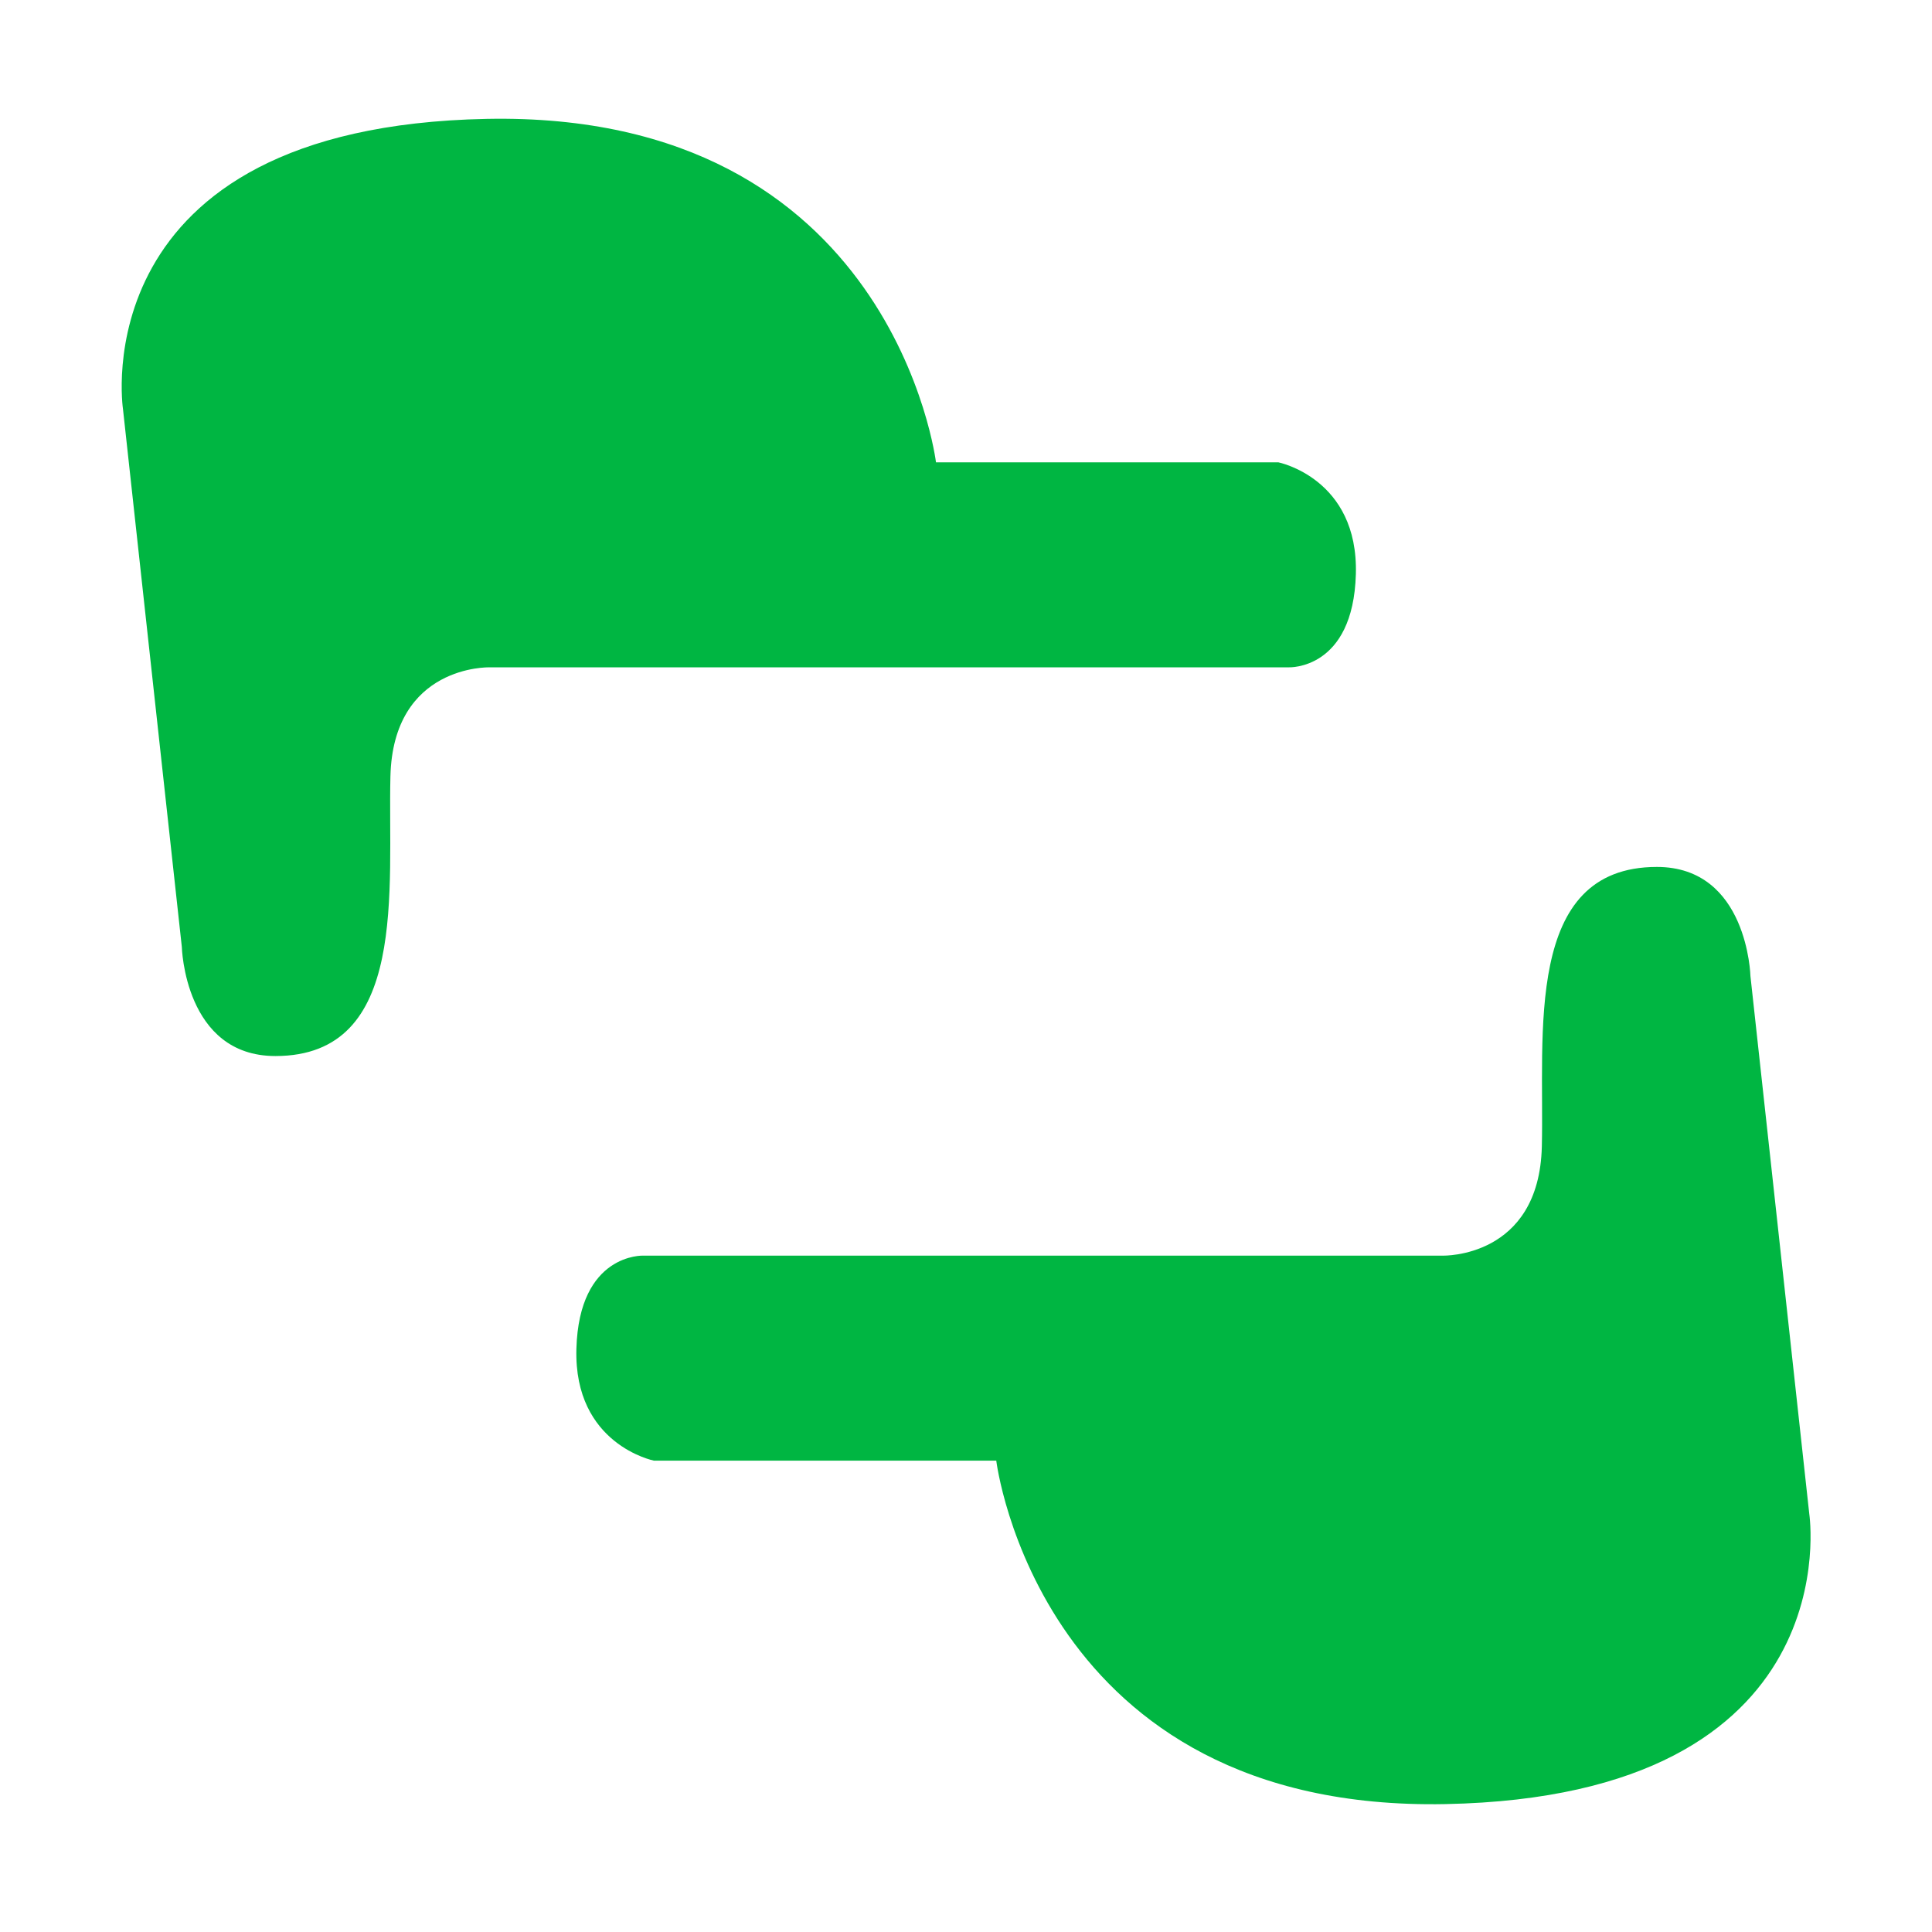
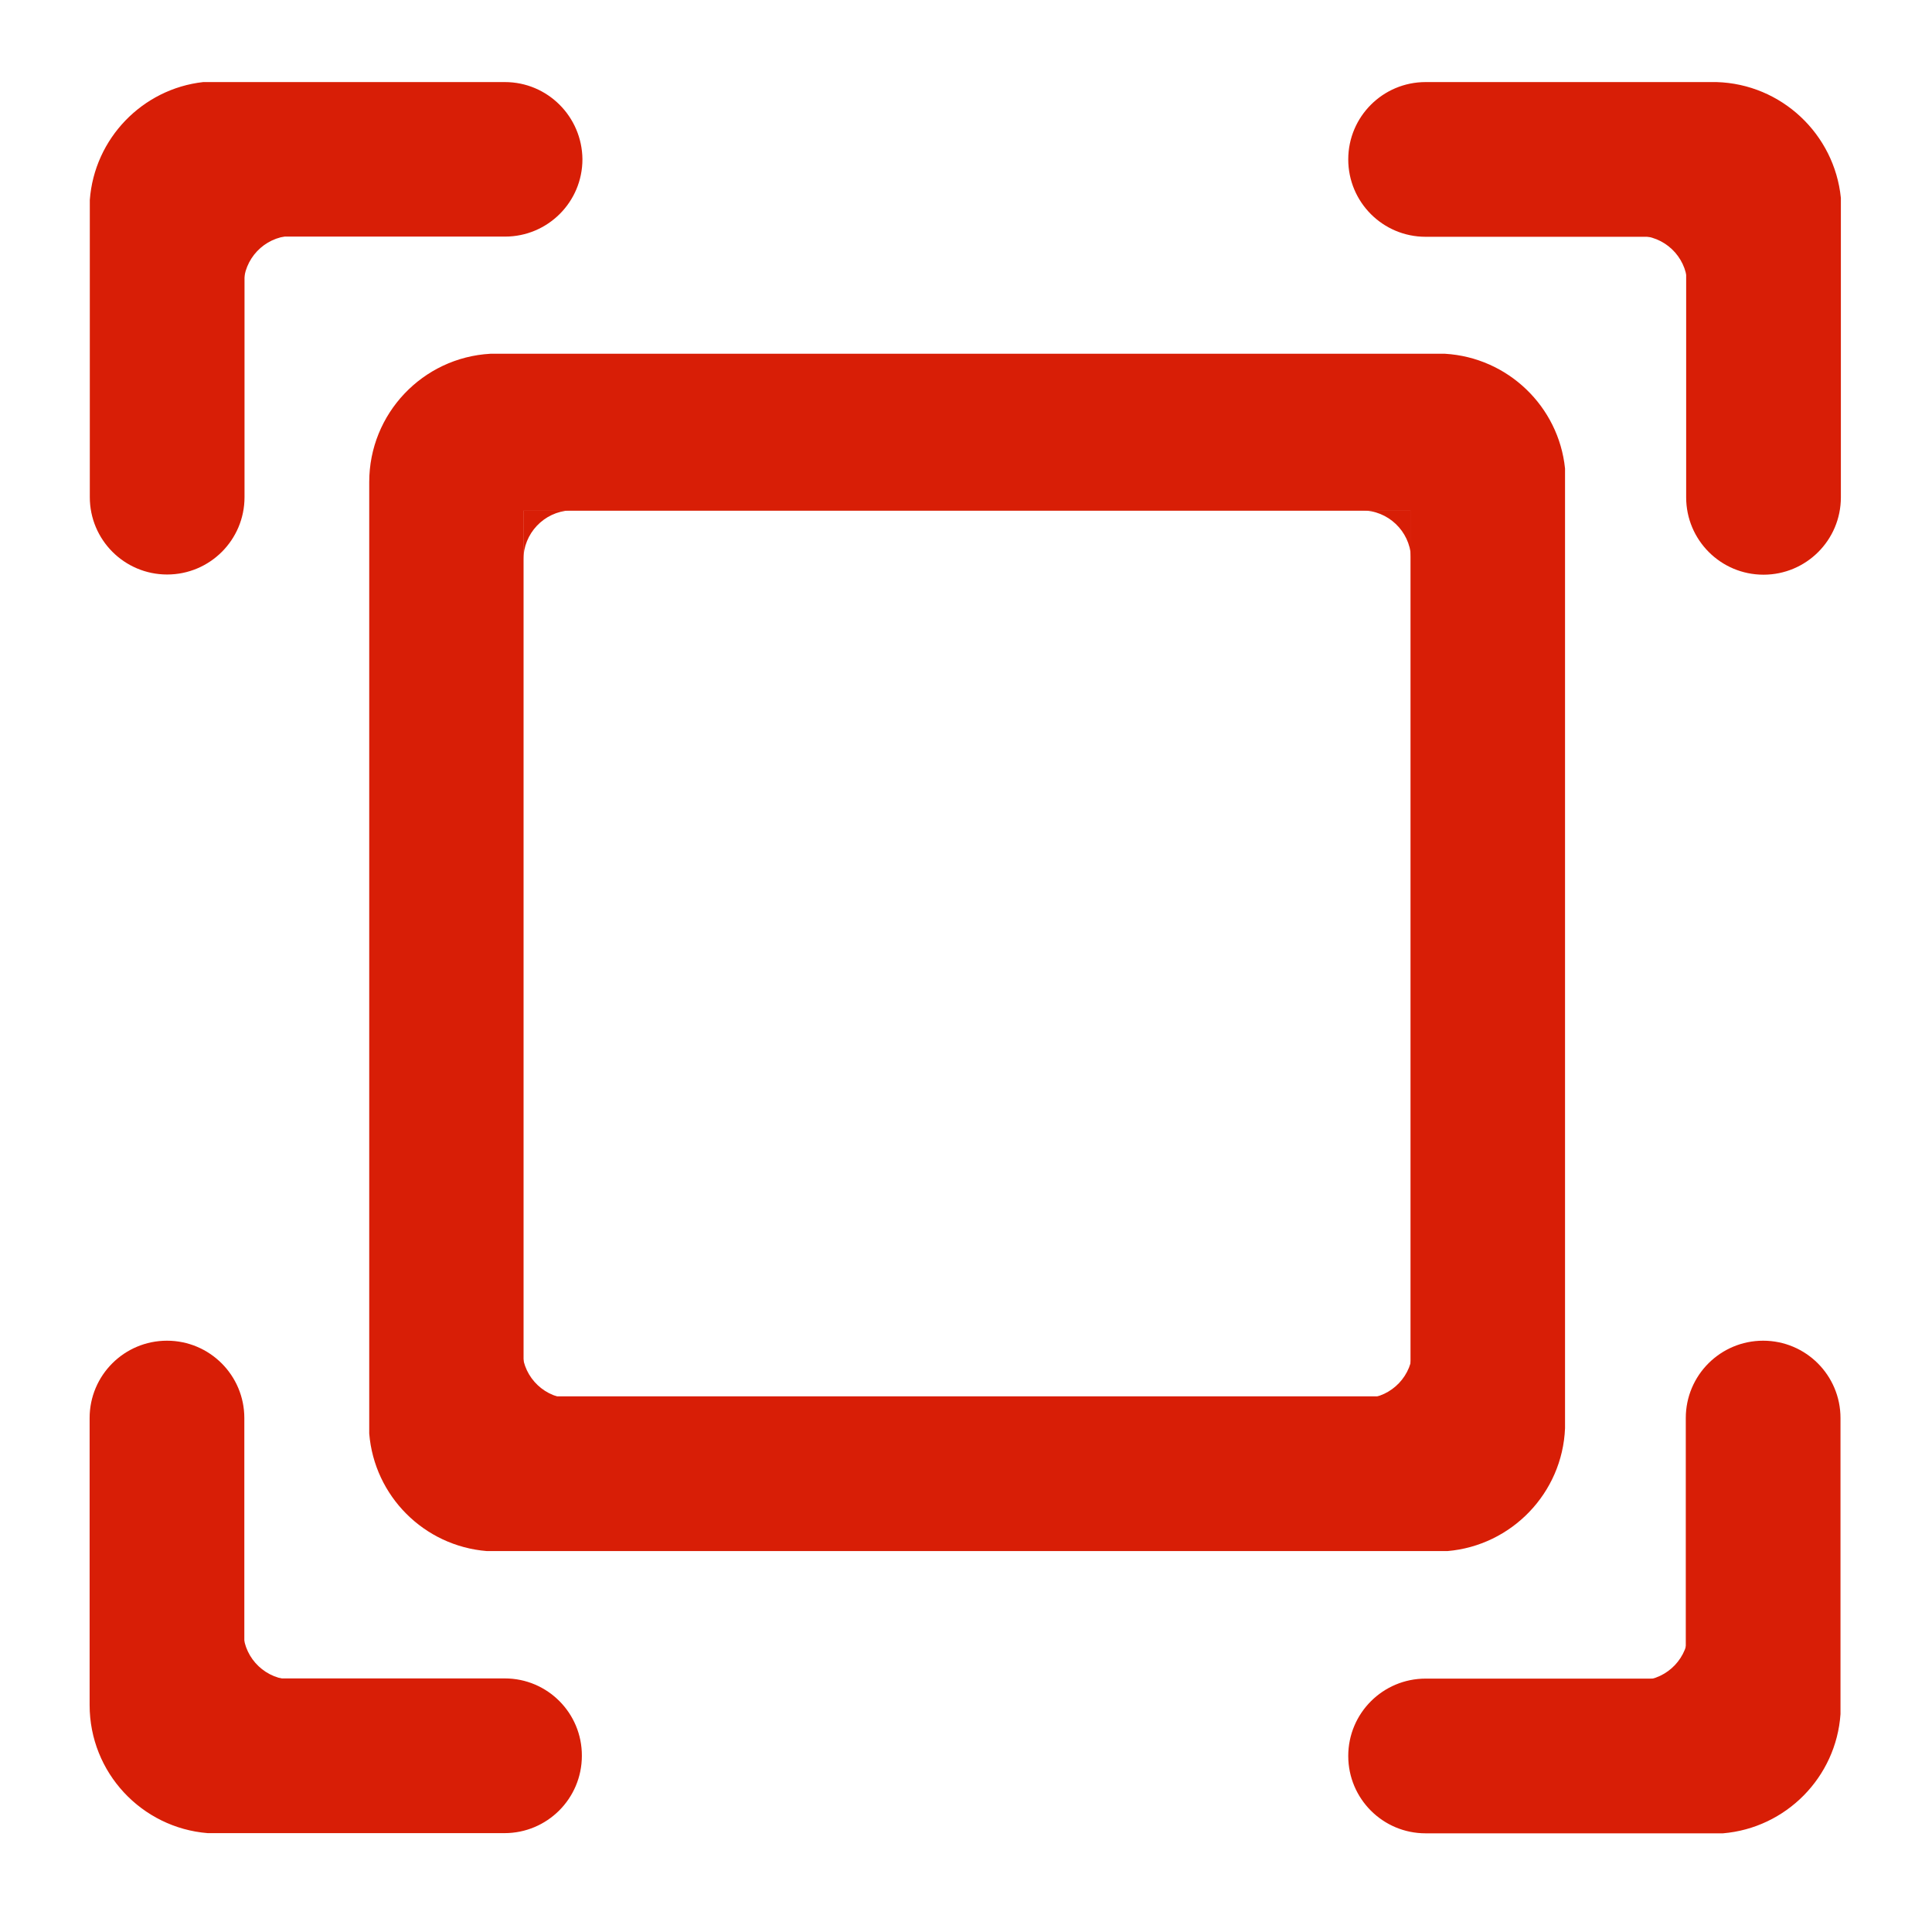
- <svg xmlns="http://www.w3.org/2000/svg" t="1544672089818" class="icon" style="" viewBox="0 0 1024 1024" version="1.1" p-id="37460" width="81" height="81">
+ <svg xmlns="http://www.w3.org/2000/svg" t="1545901940625" class="icon" style="" viewBox="0 0 1024 1024" version="1.1" p-id="12646" width="128" height="128">
  <defs>
    <style type="text/css" />
  </defs>
-   <path d="M65.183 216.824c0 0-22.682-149.58 192.772-153.814C473.416 58.776 496.092 245.04 496.092 245.04l181.439 0c0 0 42.517 8.469 41.104 59.27-1.417 50.801-35.438 49.385-35.438 49.385l-423.824 0.01c0 0-51.026-1.417-52.443 57.847-1.418 59.27 9.935 148.144-60.951 148.169-48.199 0.02-49.611-57.864-49.611-57.864L65.183 216.824 65.183 216.824zM65.183 216.824" fill="#00b642" p-id="37461" />
-   <path d="M958.954 802.391c0 0 22.68 149.585-192.775 153.814-215.46 4.235-238.137-182.029-238.137-182.029L346.604 774.176c0 0-42.522-8.469-41.103-59.27 1.416-50.798 35.437-49.395 35.437-49.395l423.82 0c0 0 51.024 1.415 52.449-57.855 1.418-59.265-9.936-148.136 60.951-148.162 48.19-0.013 49.612 57.855 49.612 57.855L958.954 802.391 958.954 802.391zM958.954 802.391" fill="#00b642" p-id="37462" />
+   <path d="M276.8 741.3v-40.9 16.2c0.8 13.8 12.2 24.7 26.2 24.7h-26.2zM128.9 890.3v-40.9 16.2c0.8 13.8 12.2 24.7 26.2 24.7h-26.2zM748.6 741.2h-40.9H724c13.8-0.8 24.7-12.2 24.7-26.2v26.2zM894.9 890.7H854h16.2c13.8-0.8 24.7-12.2 24.7-26.2v26.2zM747.9 270.5v40.9-16.2c-0.8-13.8-12.2-24.7-26.2-24.7h26.2zM894.3 124.9v40.9-16.2c-0.8-13.8-12.2-24.7-26.2-24.7h26.2zM277.4 270.5h40.9-16.2c-13.8 0.8-24.7 12.2-24.7 26.2v-26.2zM129.1 125H170h-16.2c-13.8 0.8-24.7 12.2-24.7 26.2V125z" fill="#d81e06" p-id="12647" />
+   <path d="M829.5 757V248.3c-3.4-32.9-30.3-58.8-63.6-60.8h-506c-35.8 2-64.2 31.7-64.2 68v504.3c2.7 33.2 29.1 59.6 62.3 62.3h509.2c33.9-2.9 60.9-30.7 62.3-65.1z m-552-16.9V270.7h470.1v469.4H277.5z" fill="#d81e06" p-id="12648" />
+   <path d="M267.6 43.5H107.7C75.5 47.1 50 73.4 47.6 106v157.5c0 22.6 18.3 41 41 41 22.6 0 41-18.3 41-41V125.4h138.1c22.6 0 41-18.3 41-41-0.2-22.6-18.5-40.9-41.1-40.9zM267.6 889.6H129.5v-138c0-22.6-18.3-41-41-41-22.6 0-41 18.3-41 41v152.1c0 35.8 27.6 65.1 62.6 67.9h157.3c22.6 0 41-18.3 41-41 0.1-22.6-18.2-41-40.8-41zM975.5 908.5V751.6c0-22.6-18.3-41-41-41-22.6 0-41 18.3-41 41v138.1H755.6c-22.6 0-41 18.3-41 41 0 22.6 18.3 41 41 41h157.6c33.4-2.8 60-29.7 62.3-63.2zM909.8 43.5H755.6c-22.6 0-41 18.3-41 41 0 22.6 18.3 41 41 41h138.1v138.1c0 22.6 18.3 41 41 41 22.6 0 41-18.3 41-41V104.9c-3.4-33.8-31.5-60.4-65.9-61.4z" fill="#d81e06" p-id="12649" />
</svg>
